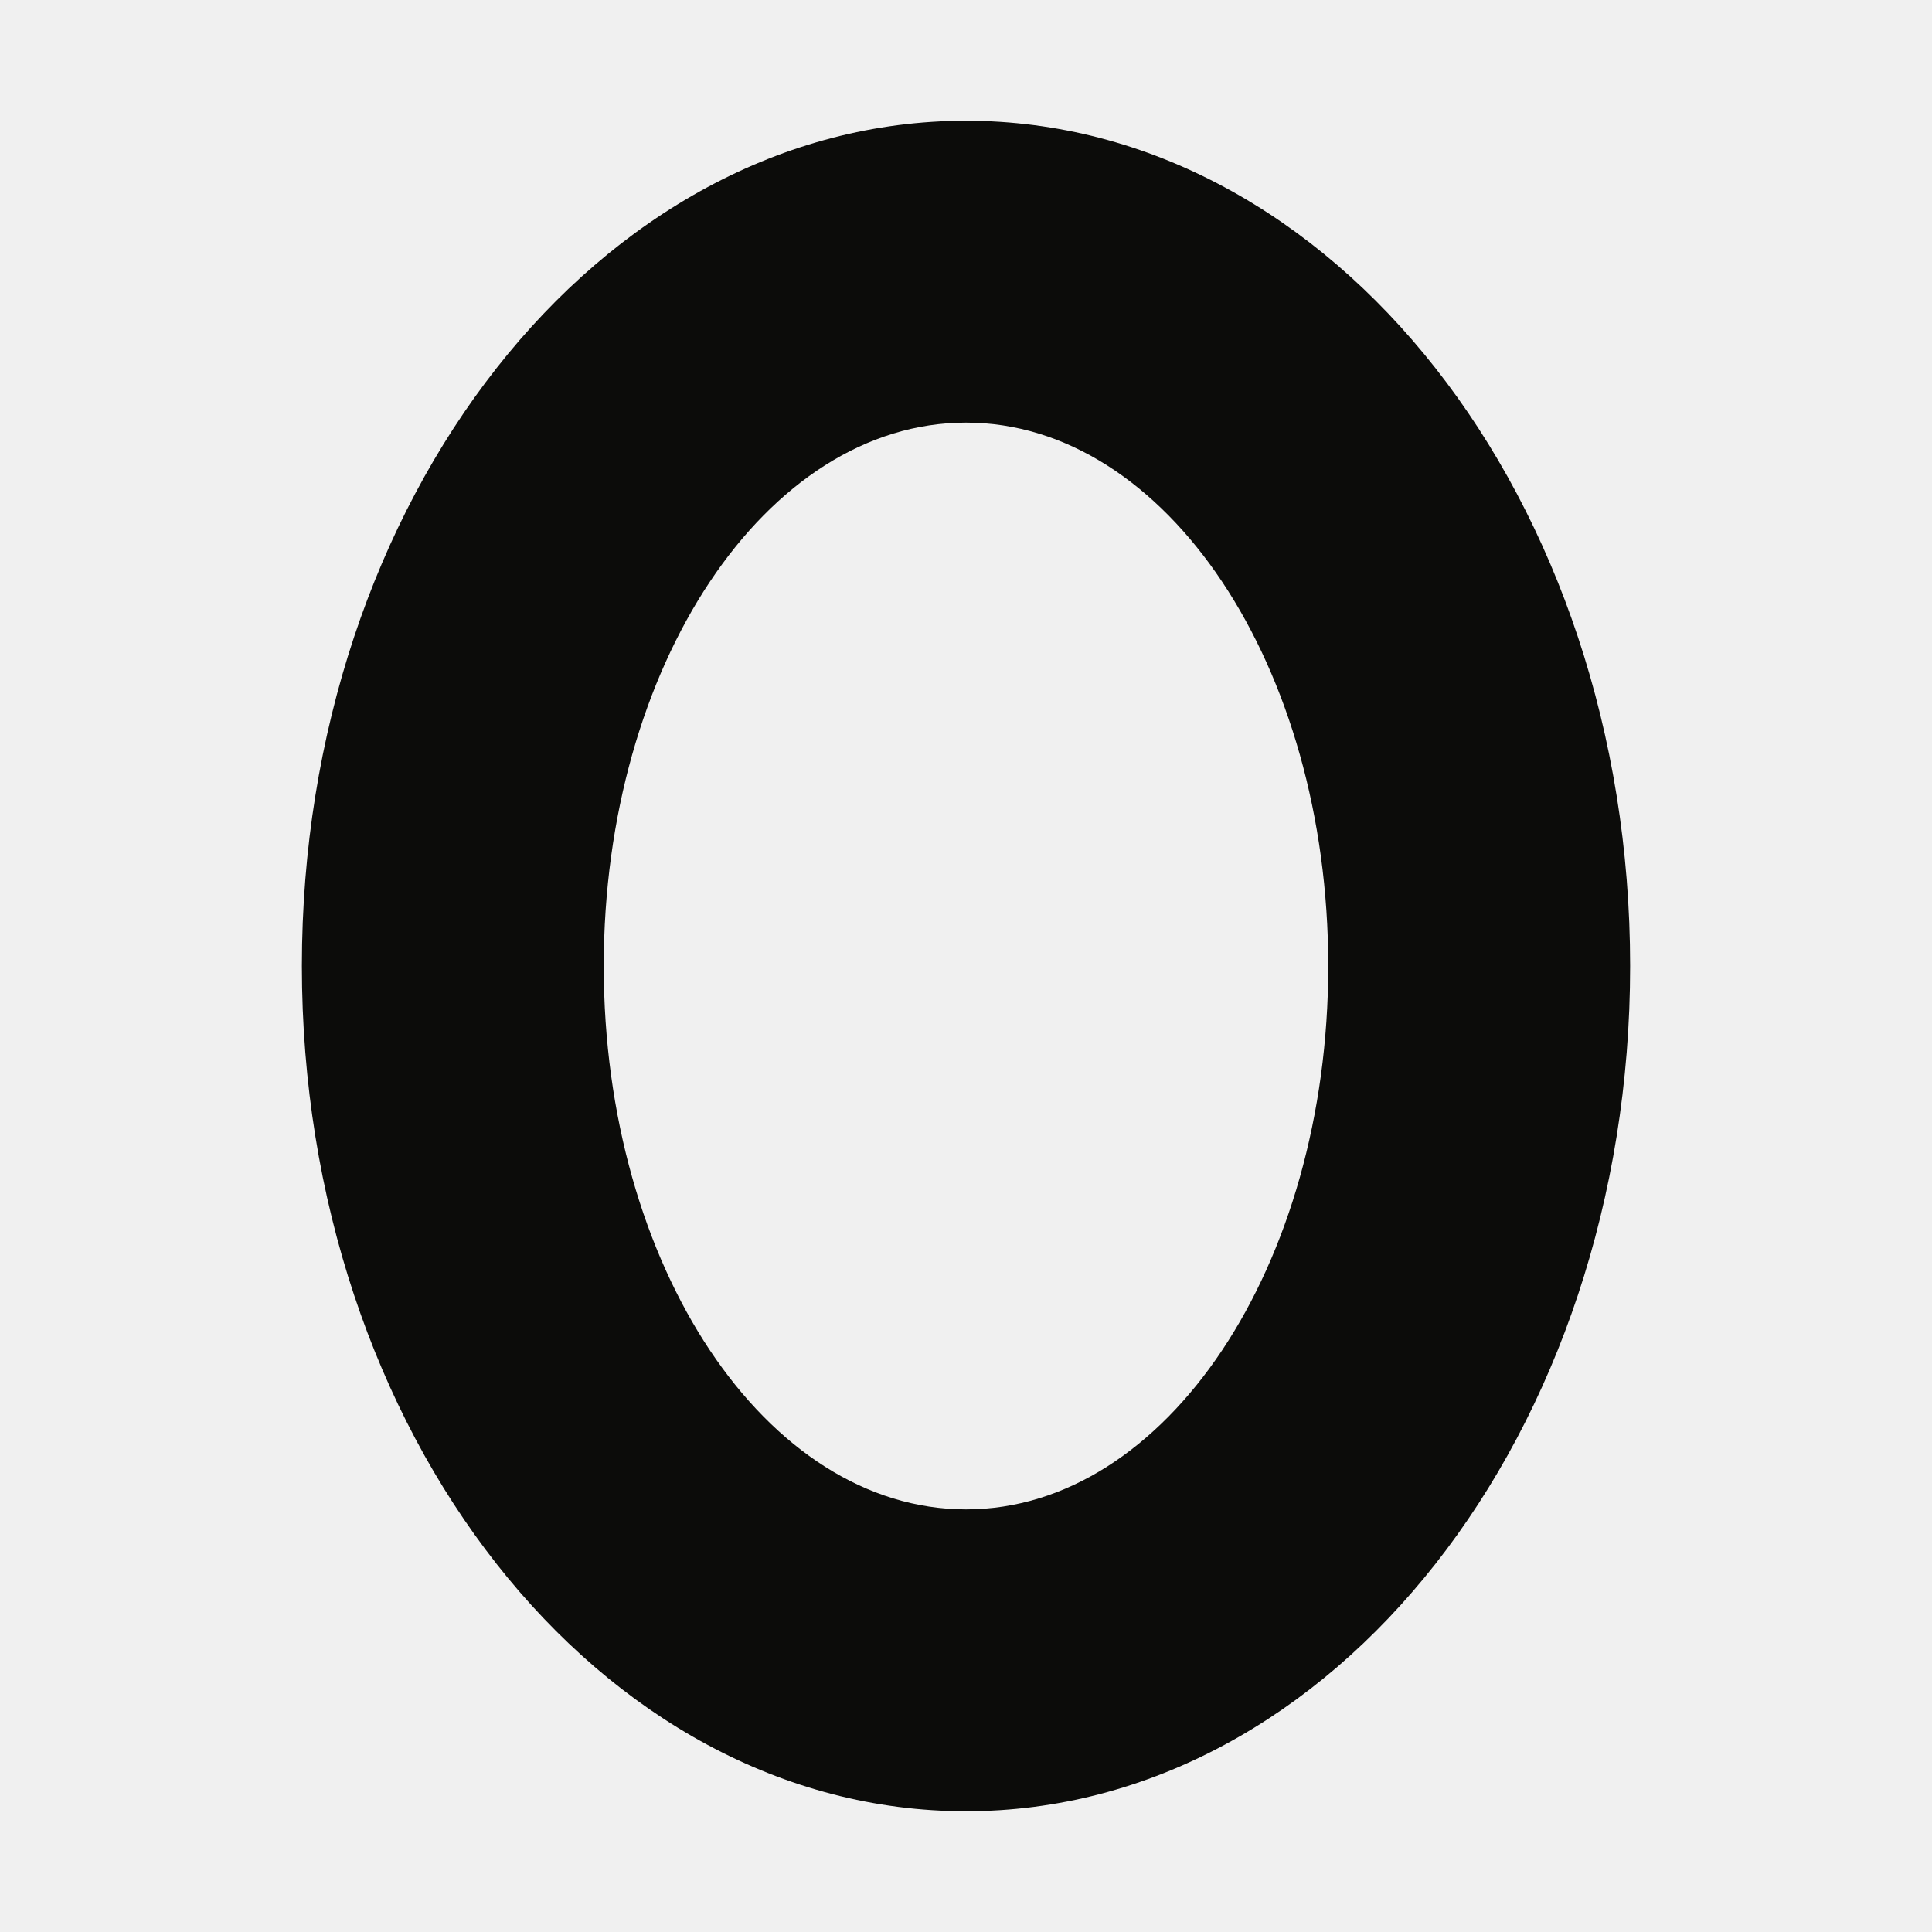
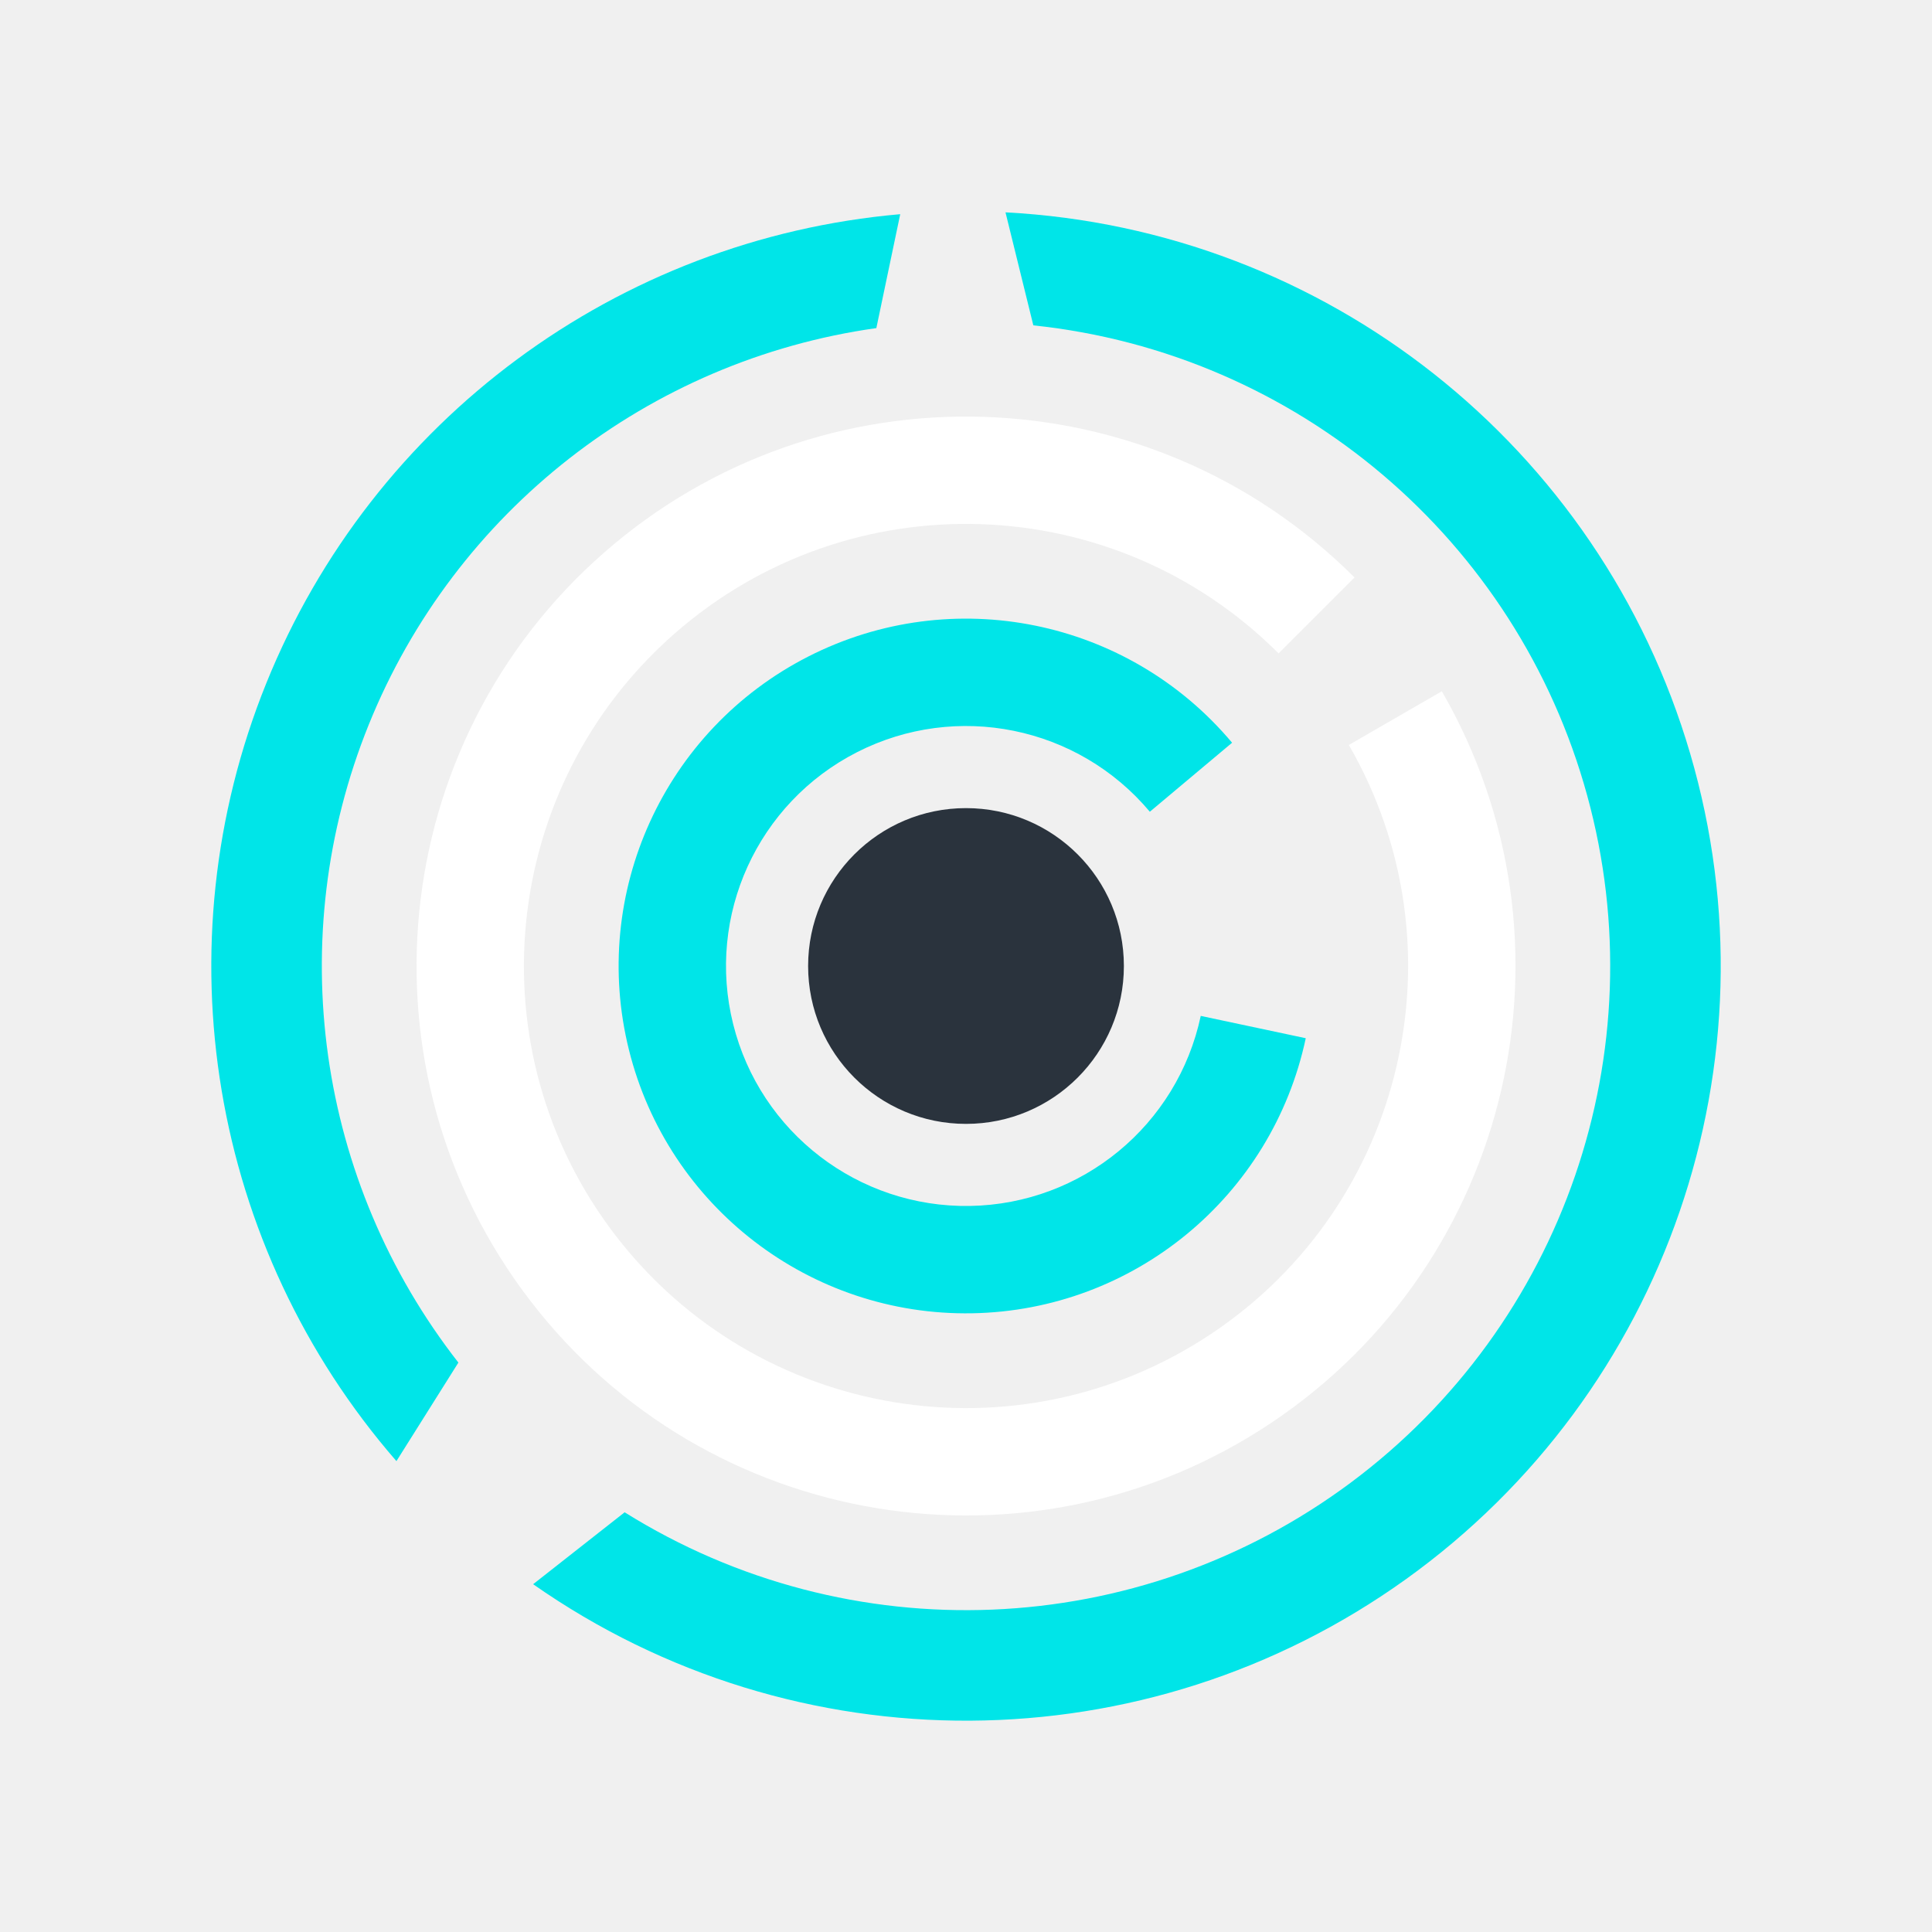
- <svg xmlns="http://www.w3.org/2000/svg" viewBox="0 0 64 64">
-   <path fill-rule="evenodd" d="M32 4 A22 28 0 1 0 32 60 A22 28 0 1 0 32 4 Z M32 14 A12 18 0 1 0 32 50 A12 18 0 1 0 32 14 Z" />
-   <style>
-     path { fill: #0c0c0a; }
-     @media (prefers-color-scheme: dark) {
-       path { fill: #e8e6e0; }
-     }
-   </style>
+ <svg xmlns="http://www.w3.org/2000/svg" viewBox="0 0 512 512" fill="none" role="img" aria-label="Obedience Corp logo">
+   <circle cx="256" cy="256" r="41.841" fill="#2A333D" opacity="1" />
+   <path d="M 326.515 196.831 A 92.05 92.05 0 1 0 346.039 275.138 L 318.209 269.223 A 63.598 63.598 0 1 1 304.719 215.12 Z" fill="#00E5E8" opacity="1" />
+   <path d="M 358.959 153.041 A 145.607 145.607 0 1 0 382.099 183.197 L 357.459 197.423 A 117.155 117.155 0 1 1 338.841 173.159 Z" fill="#FFFFFF" opacity="1" />
+   <path d="M 238.569 56.761 A 200 200 0 0 0 105.058 387.212 L 121.478 361.1 A 170.711 170.711 0 0 1 232.242 86.95 Z" fill="#00E5E8" />
+   <path d="M 141.285 419.83 A 200 200 0 1 0 266.467 56.274 L 273.844 86.224 A 170.711 170.711 0 1 1 165.537 400.771 Z" fill="#00E5E8" />
</svg>
